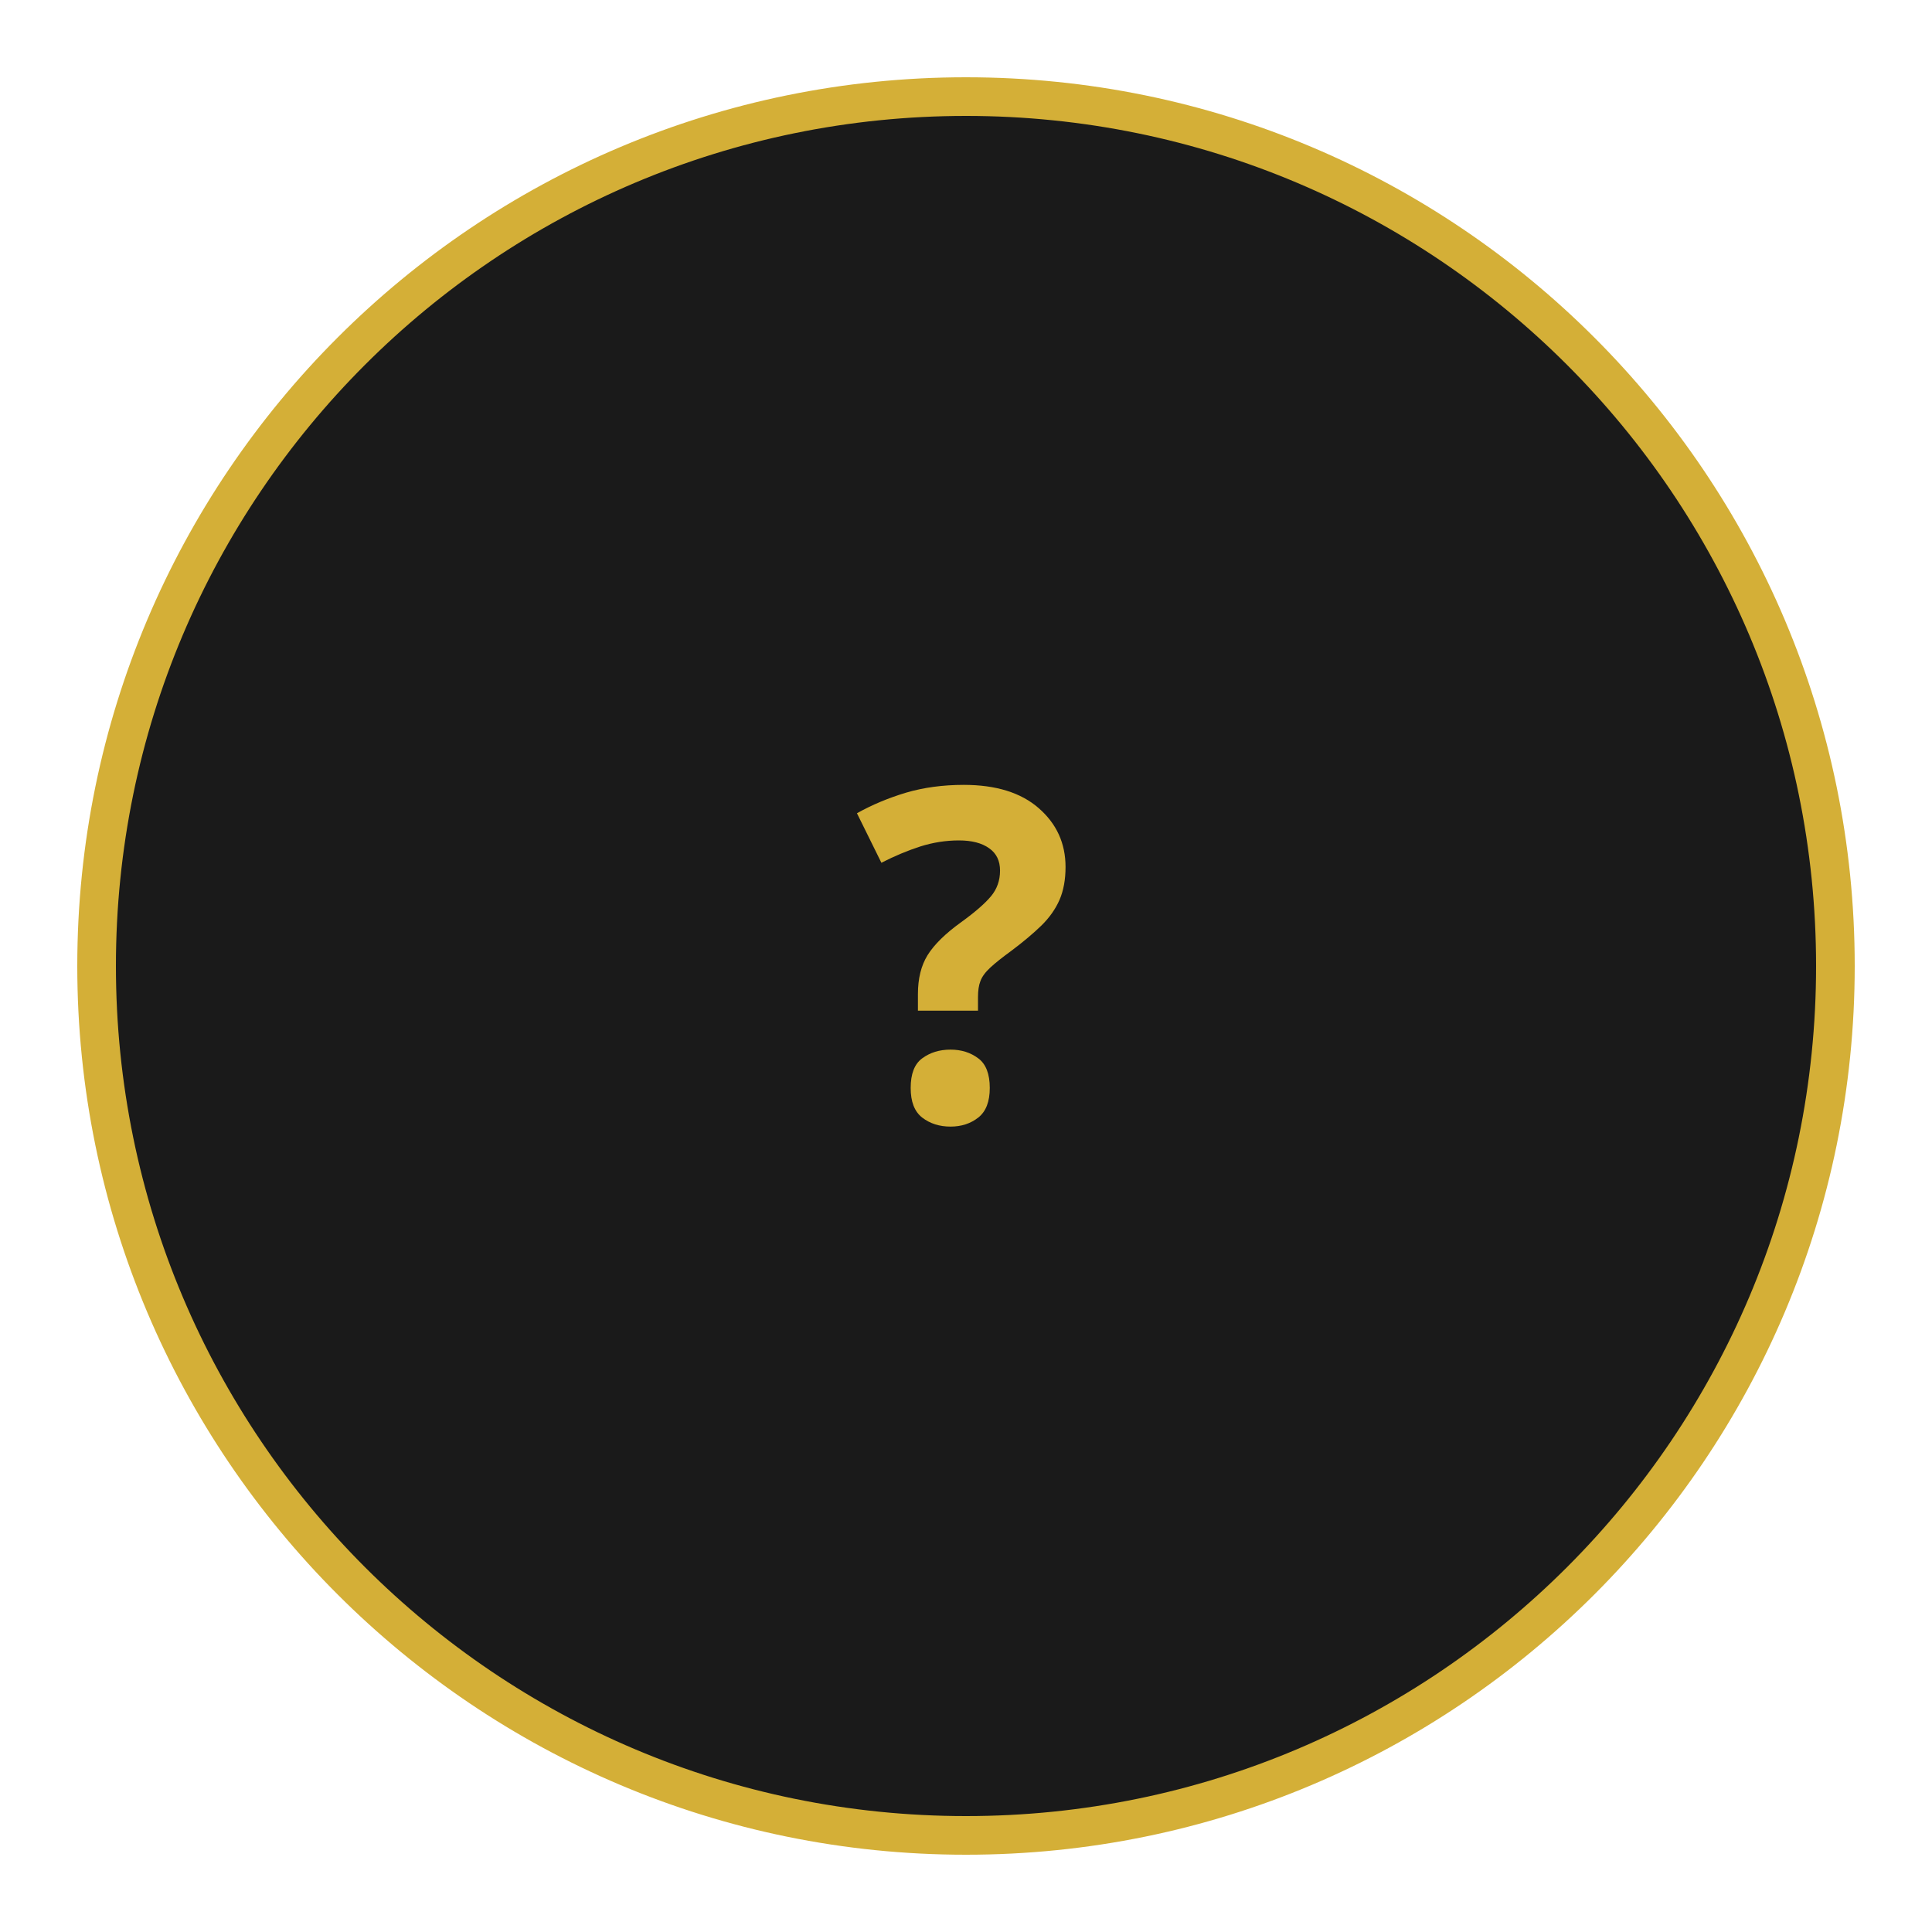
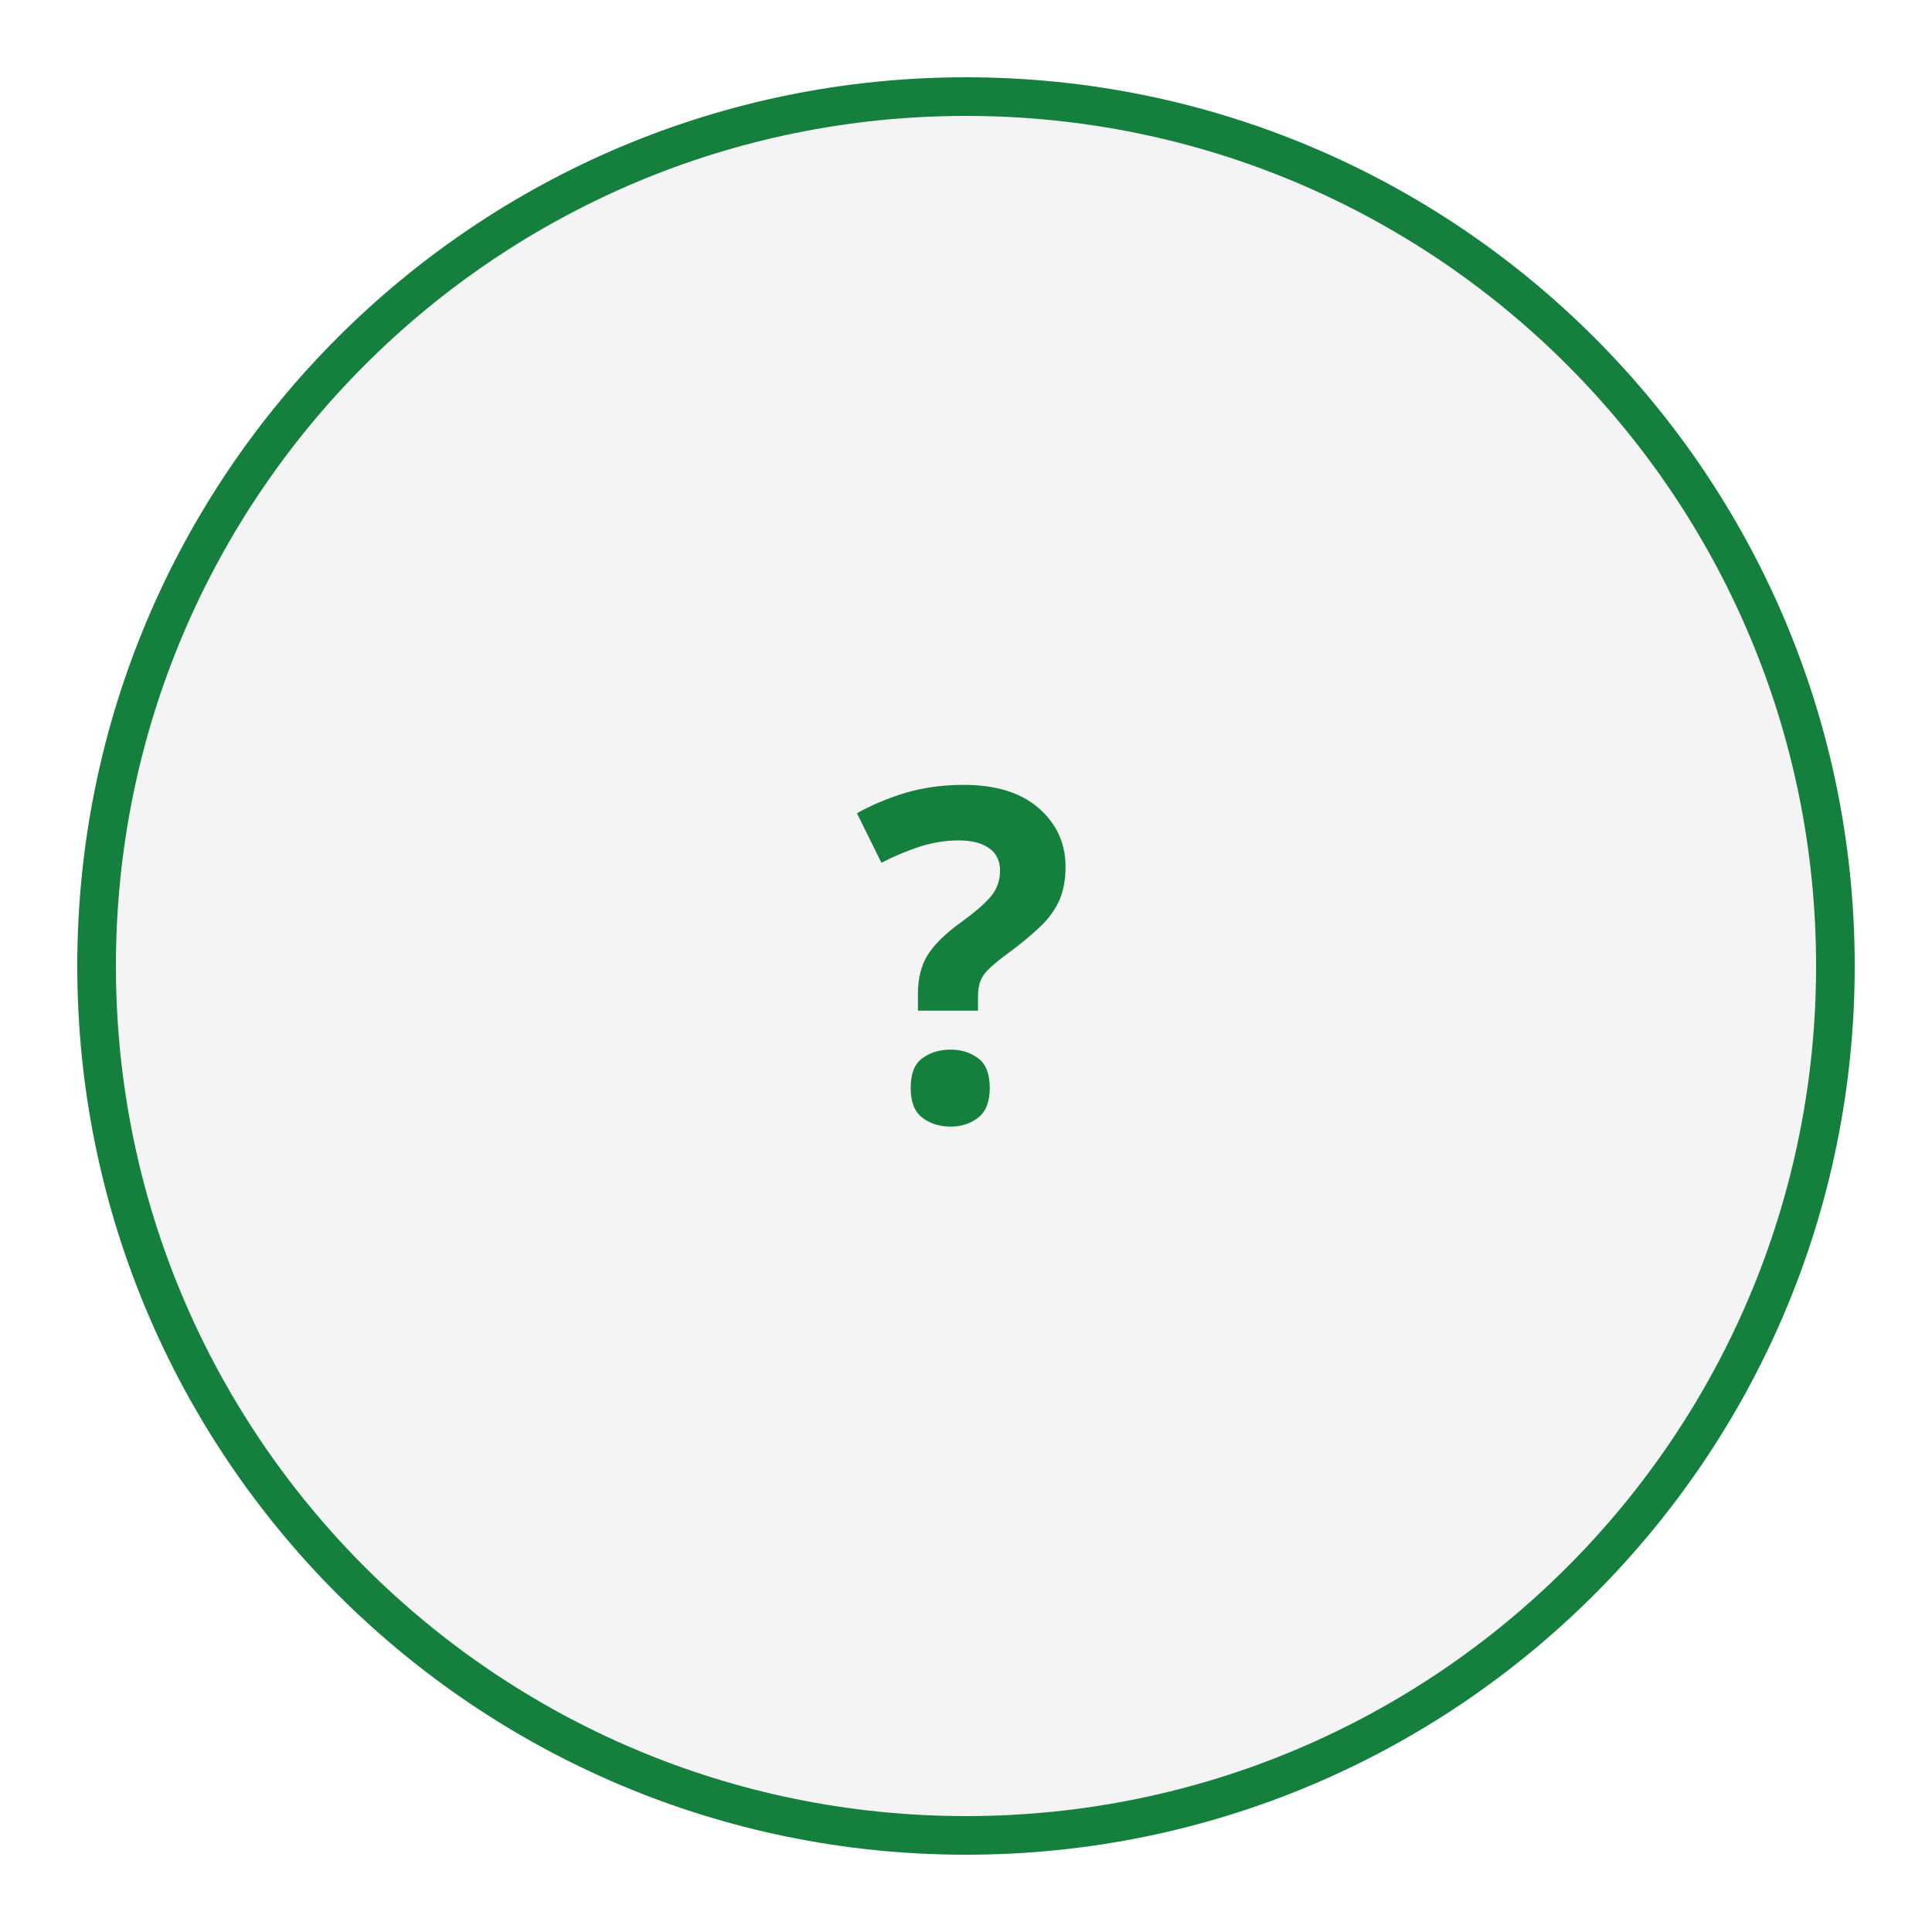
- <svg xmlns="http://www.w3.org/2000/svg" viewBox="0 0 100 100" fill="none">
-   <circle cx="50" cy="50" r="45" stroke="#D4AF37" stroke-width="2" fill="#1a1a1a" />
-   <text x="50" y="58" text-anchor="middle" fill="#D4AF37" font-size="24" font-weight="bold" font-family="sans-serif">?</text>
+ <svg xmlns="http://www.w3.org/2000/svg" viewBox="0 0 100 100">
+   <circle cx="50" cy="50" r="45" stroke="#15803d" stroke-width="2" fill="#f4f4f5" />
+   <text x="50" y="58" text-anchor="middle" fill="#15803d" font-size="24" font-weight="bold" font-family="sans-serif">?</text>
</svg>
